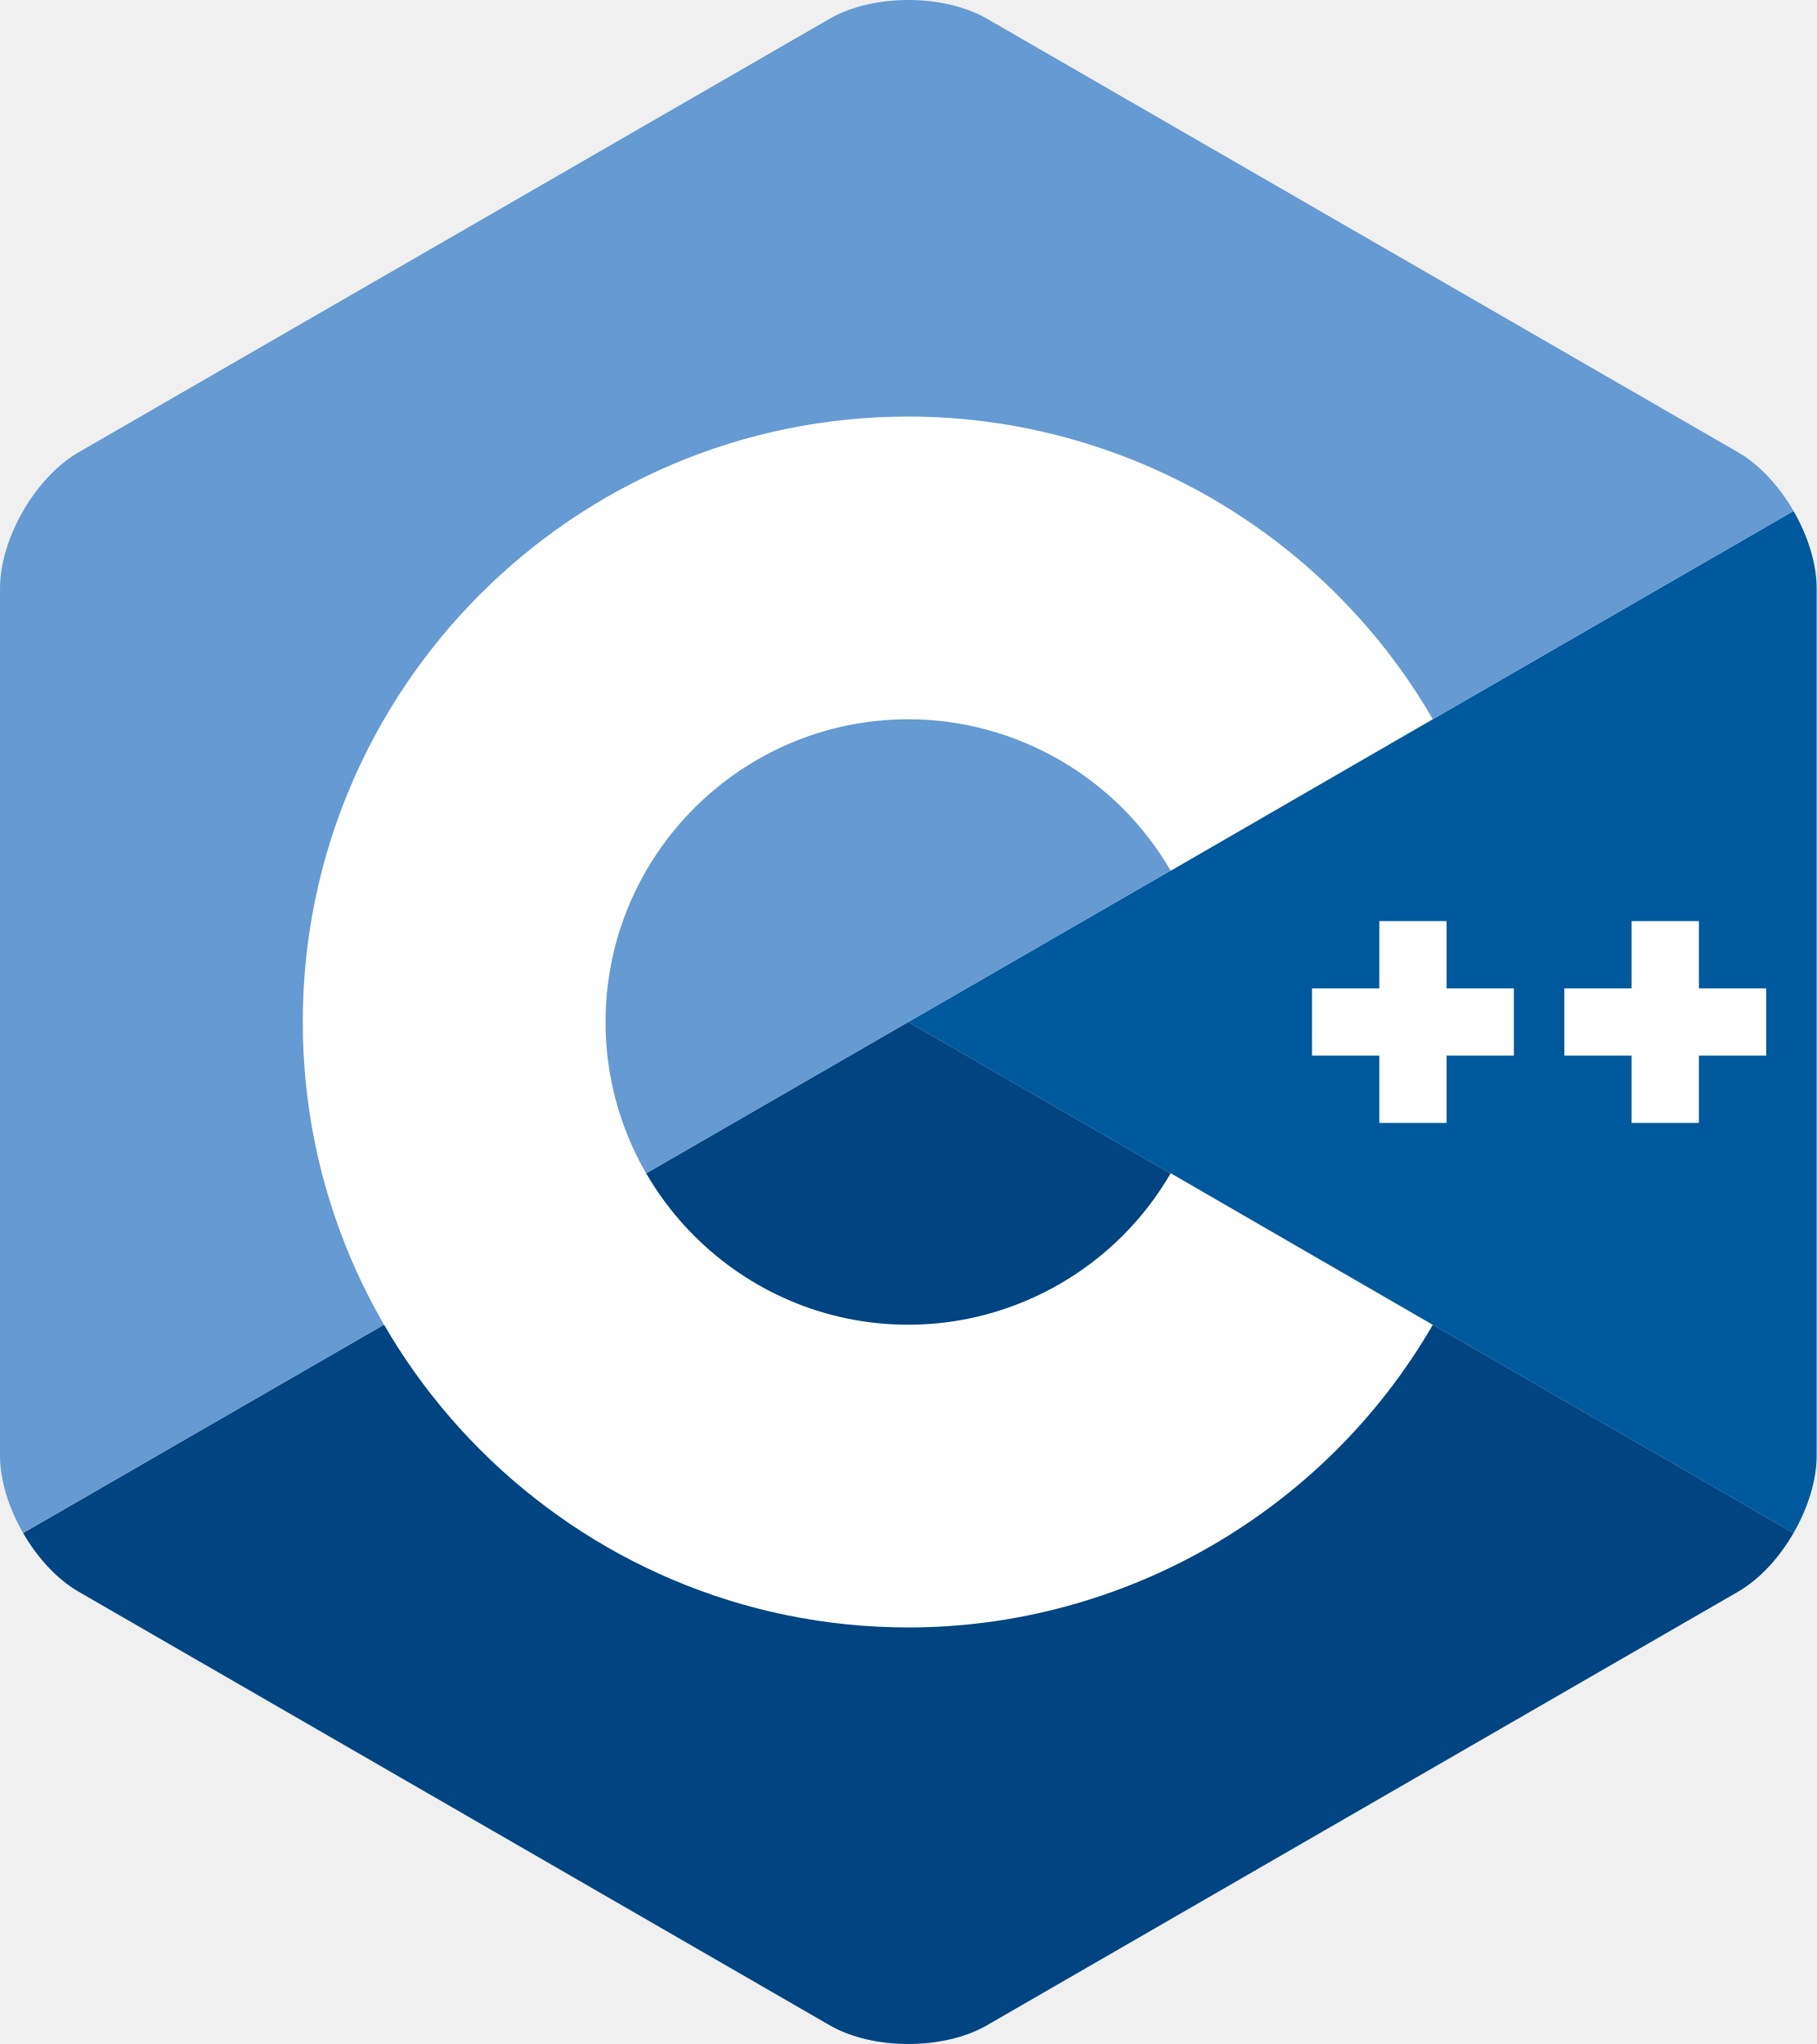
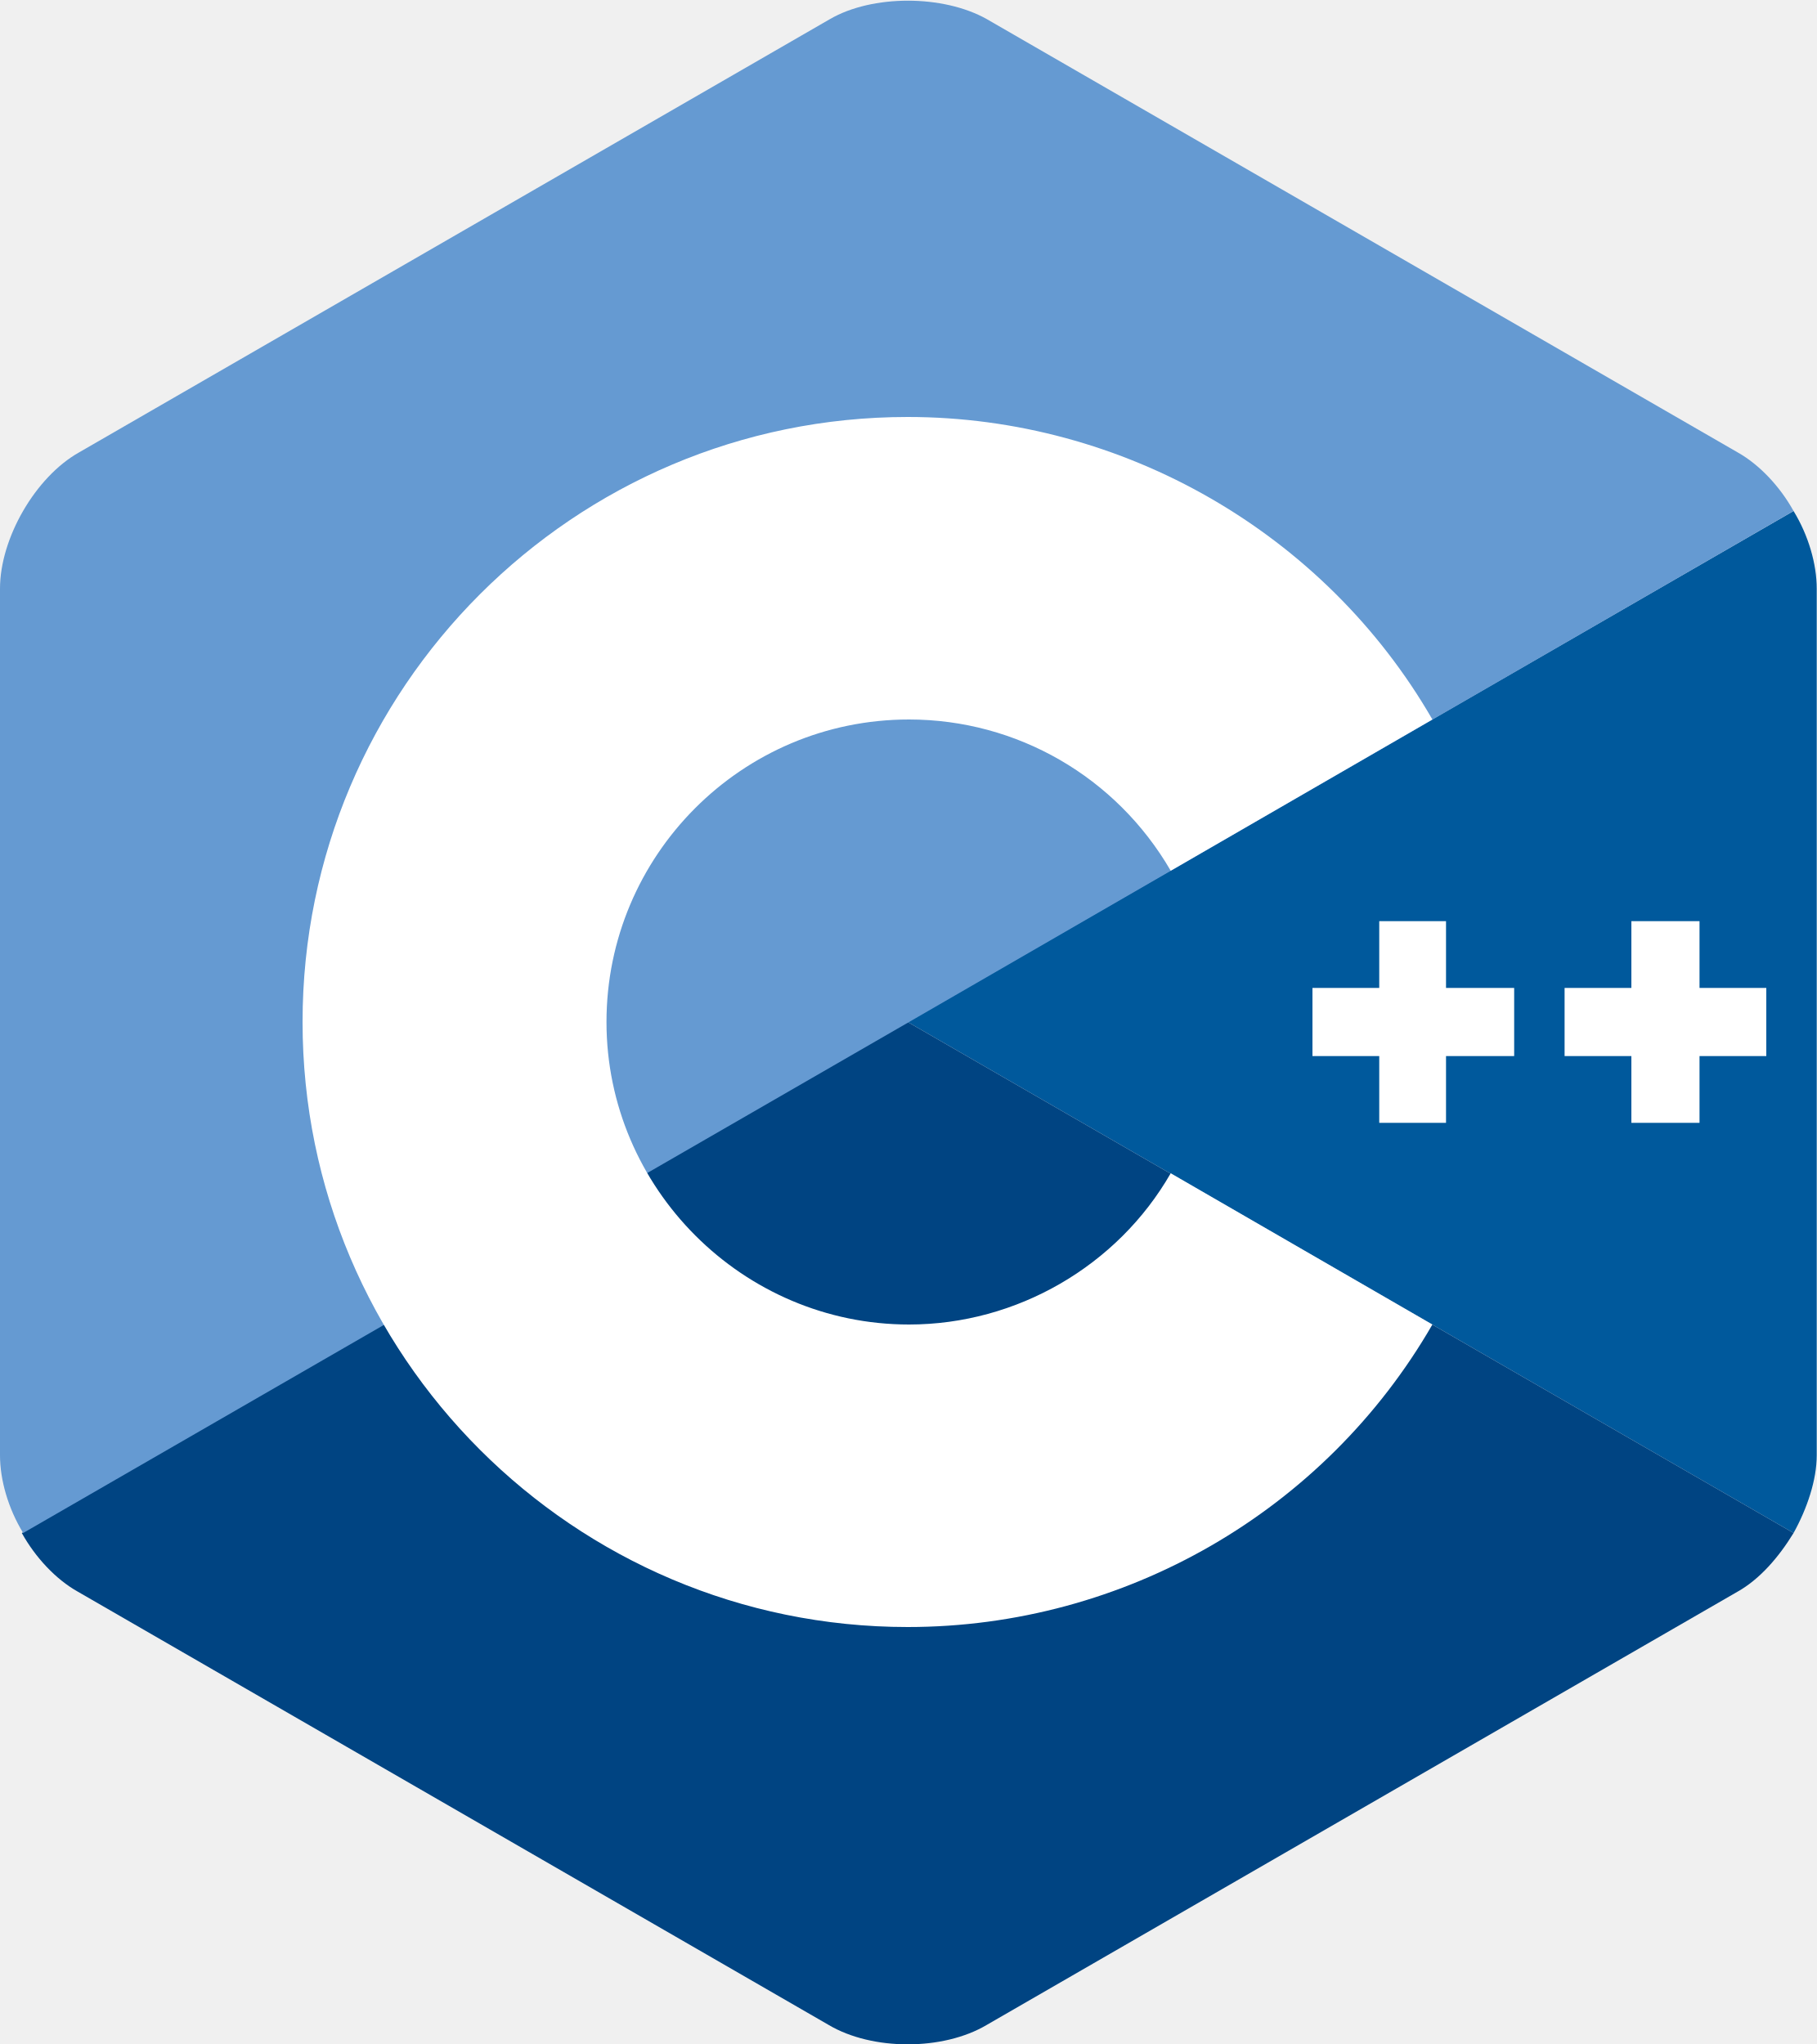
- <svg xmlns="http://www.w3.org/2000/svg" version="1.1" id="Layer_1" x="0px" y="0px" width="306px" height="344.35px" viewBox="0 0 306 344.35" enable-background="new 0 0 306 344.35" xml:space="preserve">
-   <path fill="#00599C" d="M302.107,258.262c2.401-4.159,3.893-8.845,3.893-13.053V99.14c0-4.208-1.49-8.893-3.892-13.052L153,172.175  L302.107,258.262z" />
-   <path fill="#004482" d="M166.25,341.193l126.5-73.034c3.644-2.104,6.956-5.737,9.357-9.897L153,172.175L3.893,258.263  c2.401,4.159,5.714,7.793,9.357,9.896l126.5,73.034C147.037,345.401,158.963,345.401,166.25,341.193z" />
-   <path fill="#659AD2" d="M302.108,86.087c-2.402-4.16-5.715-7.793-9.358-9.897L166.25,3.156c-7.287-4.208-19.213-4.208-26.5,0  L13.25,76.19C5.962,80.397,0,90.725,0,99.14v146.069c0,4.208,1.491,8.894,3.893,13.053L153,172.175L302.108,86.087z" />
+ <svg xmlns="http://www.w3.org/2000/svg" version="1.1" id="Layer_1" x="0px" y="0px" viewBox="0 0 133.3 150" style="enable-background:new 0 0 133.3 150;" xml:space="preserve">
+   <style type="text/css">
+ 	.st0{fill:#00599C;}
+ 	.st1{fill:#004482;}
+ 	.st2{fill:#659AD2;}
+ 	.st3{fill:#FFFFFF;}
+ </style>
+   <path class="st0" d="M131.6,112.5c1-1.8,1.7-3.9,1.7-5.7V43.2c0-1.8-0.6-3.9-1.7-5.7L66.6,75L131.6,112.5z" />
+   <path class="st1" d="M72.4,148.6l55.1-31.8c1.6-0.9,3-2.5,4.1-4.3L66.6,75l-65,37.5c1,1.8,2.5,3.4,4.1,4.3l55.1,31.8  C64,150.5,69.2,150.5,72.4,148.6z" />
+   <path class="st2" d="M131.6,37.5c-1-1.8-2.5-3.4-4.1-4.3L72.4,1.4c-3.2-1.8-8.4-1.8-11.5,0L5.8,33.2C2.6,35,0,39.5,0,43.2v63.6  c0,1.8,0.6,3.9,1.7,5.7l65-37.5L131.6,37.5z" />
  <g>
-     <path fill="#FFFFFF" d="M153,274.175c-56.243,0-102-45.757-102-102s45.757-102,102-102c36.292,0,70.139,19.53,88.331,50.968   l-44.143,25.544c-9.105-15.736-26.038-25.512-44.188-25.512c-28.122,0-51,22.878-51,51c0,28.121,22.878,51,51,51   c18.152,0,35.085-9.776,44.191-25.515l44.143,25.543C223.142,254.644,189.294,274.175,153,274.175z" />
+     <path class="st3" d="M66.6,119.4c-24.5,0-44.4-19.9-44.4-44.4s19.9-44.4,44.4-44.4c15.8,0,30.6,8.5,38.5,22.2L85.9,63.9   c-4-6.9-11.3-11.1-19.2-11.1c-12.3,0-22.2,10-22.2,22.2c0,12.2,10,22.2,22.2,22.2c7.9,0,15.3-4.3,19.2-11.1l19.2,11.1   C97.2,110.9,82.5,119.4,66.6,119.4z" />
  </g>
  <g>
-     <polygon fill="#FFFFFF" points="255,166.508 243.666,166.508 243.666,155.175 232.334,155.175 232.334,166.508 221,166.508    221,177.841 232.334,177.841 232.334,189.175 243.666,189.175 243.666,177.841 255,177.841  " />
+     <polygon class="st3" points="111.1,72.5 106.1,72.5 106.1,67.6 101.2,67.6 101.2,72.5 96.3,72.5 96.3,77.5 101.2,77.5 101.2,82.4    106.1,82.4 106.1,77.5 111.1,77.5  " />
  </g>
  <g>
-     <polygon fill="#FFFFFF" points="297.5,166.508 286.166,166.508 286.166,155.175 274.834,155.175 274.834,166.508 263.5,166.508    263.5,177.841 274.834,177.841 274.834,189.175 286.166,189.175 286.166,177.841 297.5,177.841  " />
+     <polygon class="st3" points="129.6,72.5 124.7,72.5 124.7,67.6 119.7,67.6 119.7,72.5 114.8,72.5 114.8,77.5 119.7,77.5    119.7,82.4 124.7,82.4 124.7,77.5 129.6,77.5  " />
  </g>
</svg>
